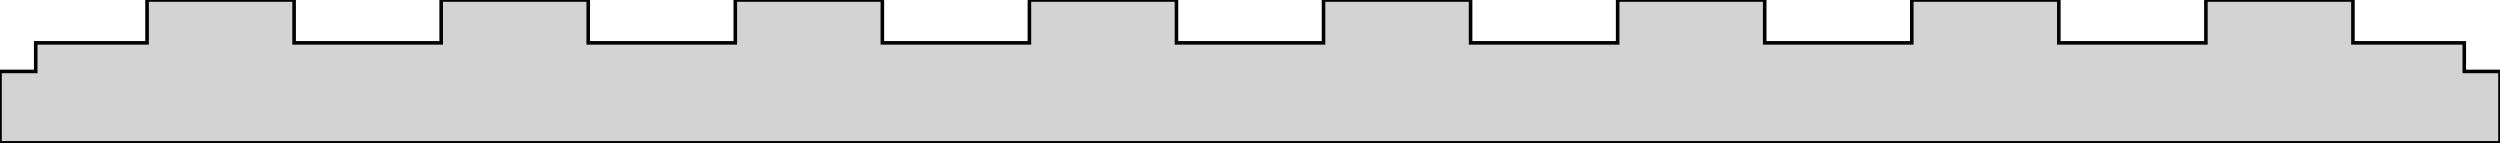
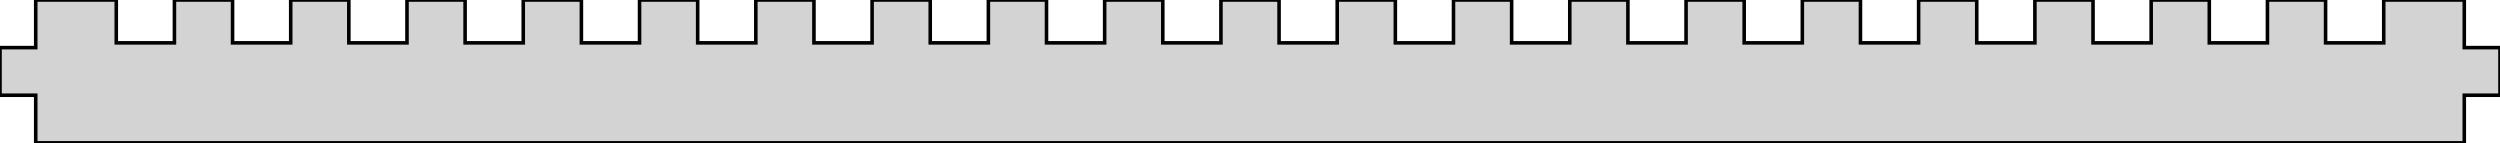
<svg xmlns="http://www.w3.org/2000/svg" width="350mm" height="20mm" viewBox="0 0 350 20" version="1.1">
-   <path d=" M 0,20 L 350,20 L 350,10 L 345,10 L 345,6 L 329.412,6  L 329.412,-0 L 308.824,-0 L 308.824,6 L 288.235,6 L 288.235,-0 L 267.647,-0  L 267.647,6 L 247.059,6 L 247.059,-0 L 226.471,-0 L 226.471,6 L 205.882,6  L 205.882,-0 L 185.294,-0 L 185.294,6 L 164.706,6 L 164.706,-0 L 144.118,-0  L 144.118,6 L 123.529,6 L 123.529,-0 L 102.941,-0 L 102.941,6 L 82.353,6  L 82.353,-0 L 61.765,-0 L 61.765,6 L 41.176,6 L 41.176,-0 L 20.588,-0  L 20.588,6 L 5,6 L 5,10 L 0,10 z " stroke="black" fill="lightgray" stroke-width="0.5" />
+   <path d=" M 0,13.333 L 5,13.333 L 5,20 L 345,20 L 345,13.333 L 350,13.333  L 350,6.667 L 345,6.667 L 345,-0 L 333.721,-0 L 333.721,6 L 325.581,6  L 325.581,-0 L 317.442,-0 L 317.442,6 L 309.302,6 L 309.302,-0 L 301.163,-0  L 301.163,6 L 293.023,6 L 293.023,-0 L 284.884,-0 L 284.884,6 L 276.744,6  L 276.744,-0 L 268.605,-0 L 268.605,6 L 260.465,6 L 260.465,-0 L 252.326,-0  L 252.326,6 L 244.186,6 L 244.186,-0 L 236.047,-0 L 236.047,6 L 227.907,6  L 227.907,-0 L 219.767,-0 L 219.767,6 L 211.628,6 L 211.628,-0 L 203.488,-0  L 203.488,6 L 195.349,6 L 195.349,-0 L 187.209,-0 L 187.209,6 L 179.07,6  L 179.07,-0 L 170.93,-0 L 170.93,6 L 162.791,6 L 162.791,-0 L 154.651,-0  L 154.651,6 L 146.512,6 L 146.512,-0 L 138.372,-0 L 138.372,6 L 130.233,6  L 130.233,-0 L 122.093,-0 L 122.093,6 L 113.953,6 L 113.953,-0 L 105.814,-0  L 105.814,6 L 97.674,6 L 97.674,-0 L 89.535,-0 L 89.535,6 L 81.395,6  L 81.395,-0 L 73.256,-0 L 73.256,6 L 65.116,6 L 65.116,-0 L 56.977,-0  L 56.977,6 L 48.837,6 L 48.837,-0 L 40.698,-0 L 40.698,6 L 32.558,6  L 32.558,-0 L 24.419,-0 L 24.419,6 L 16.279,6 L 16.279,-0 L 5,-0  L 5,6.667 L 0,6.667 z " stroke="black" fill="lightgray" stroke-width="0.5" />
</svg>
